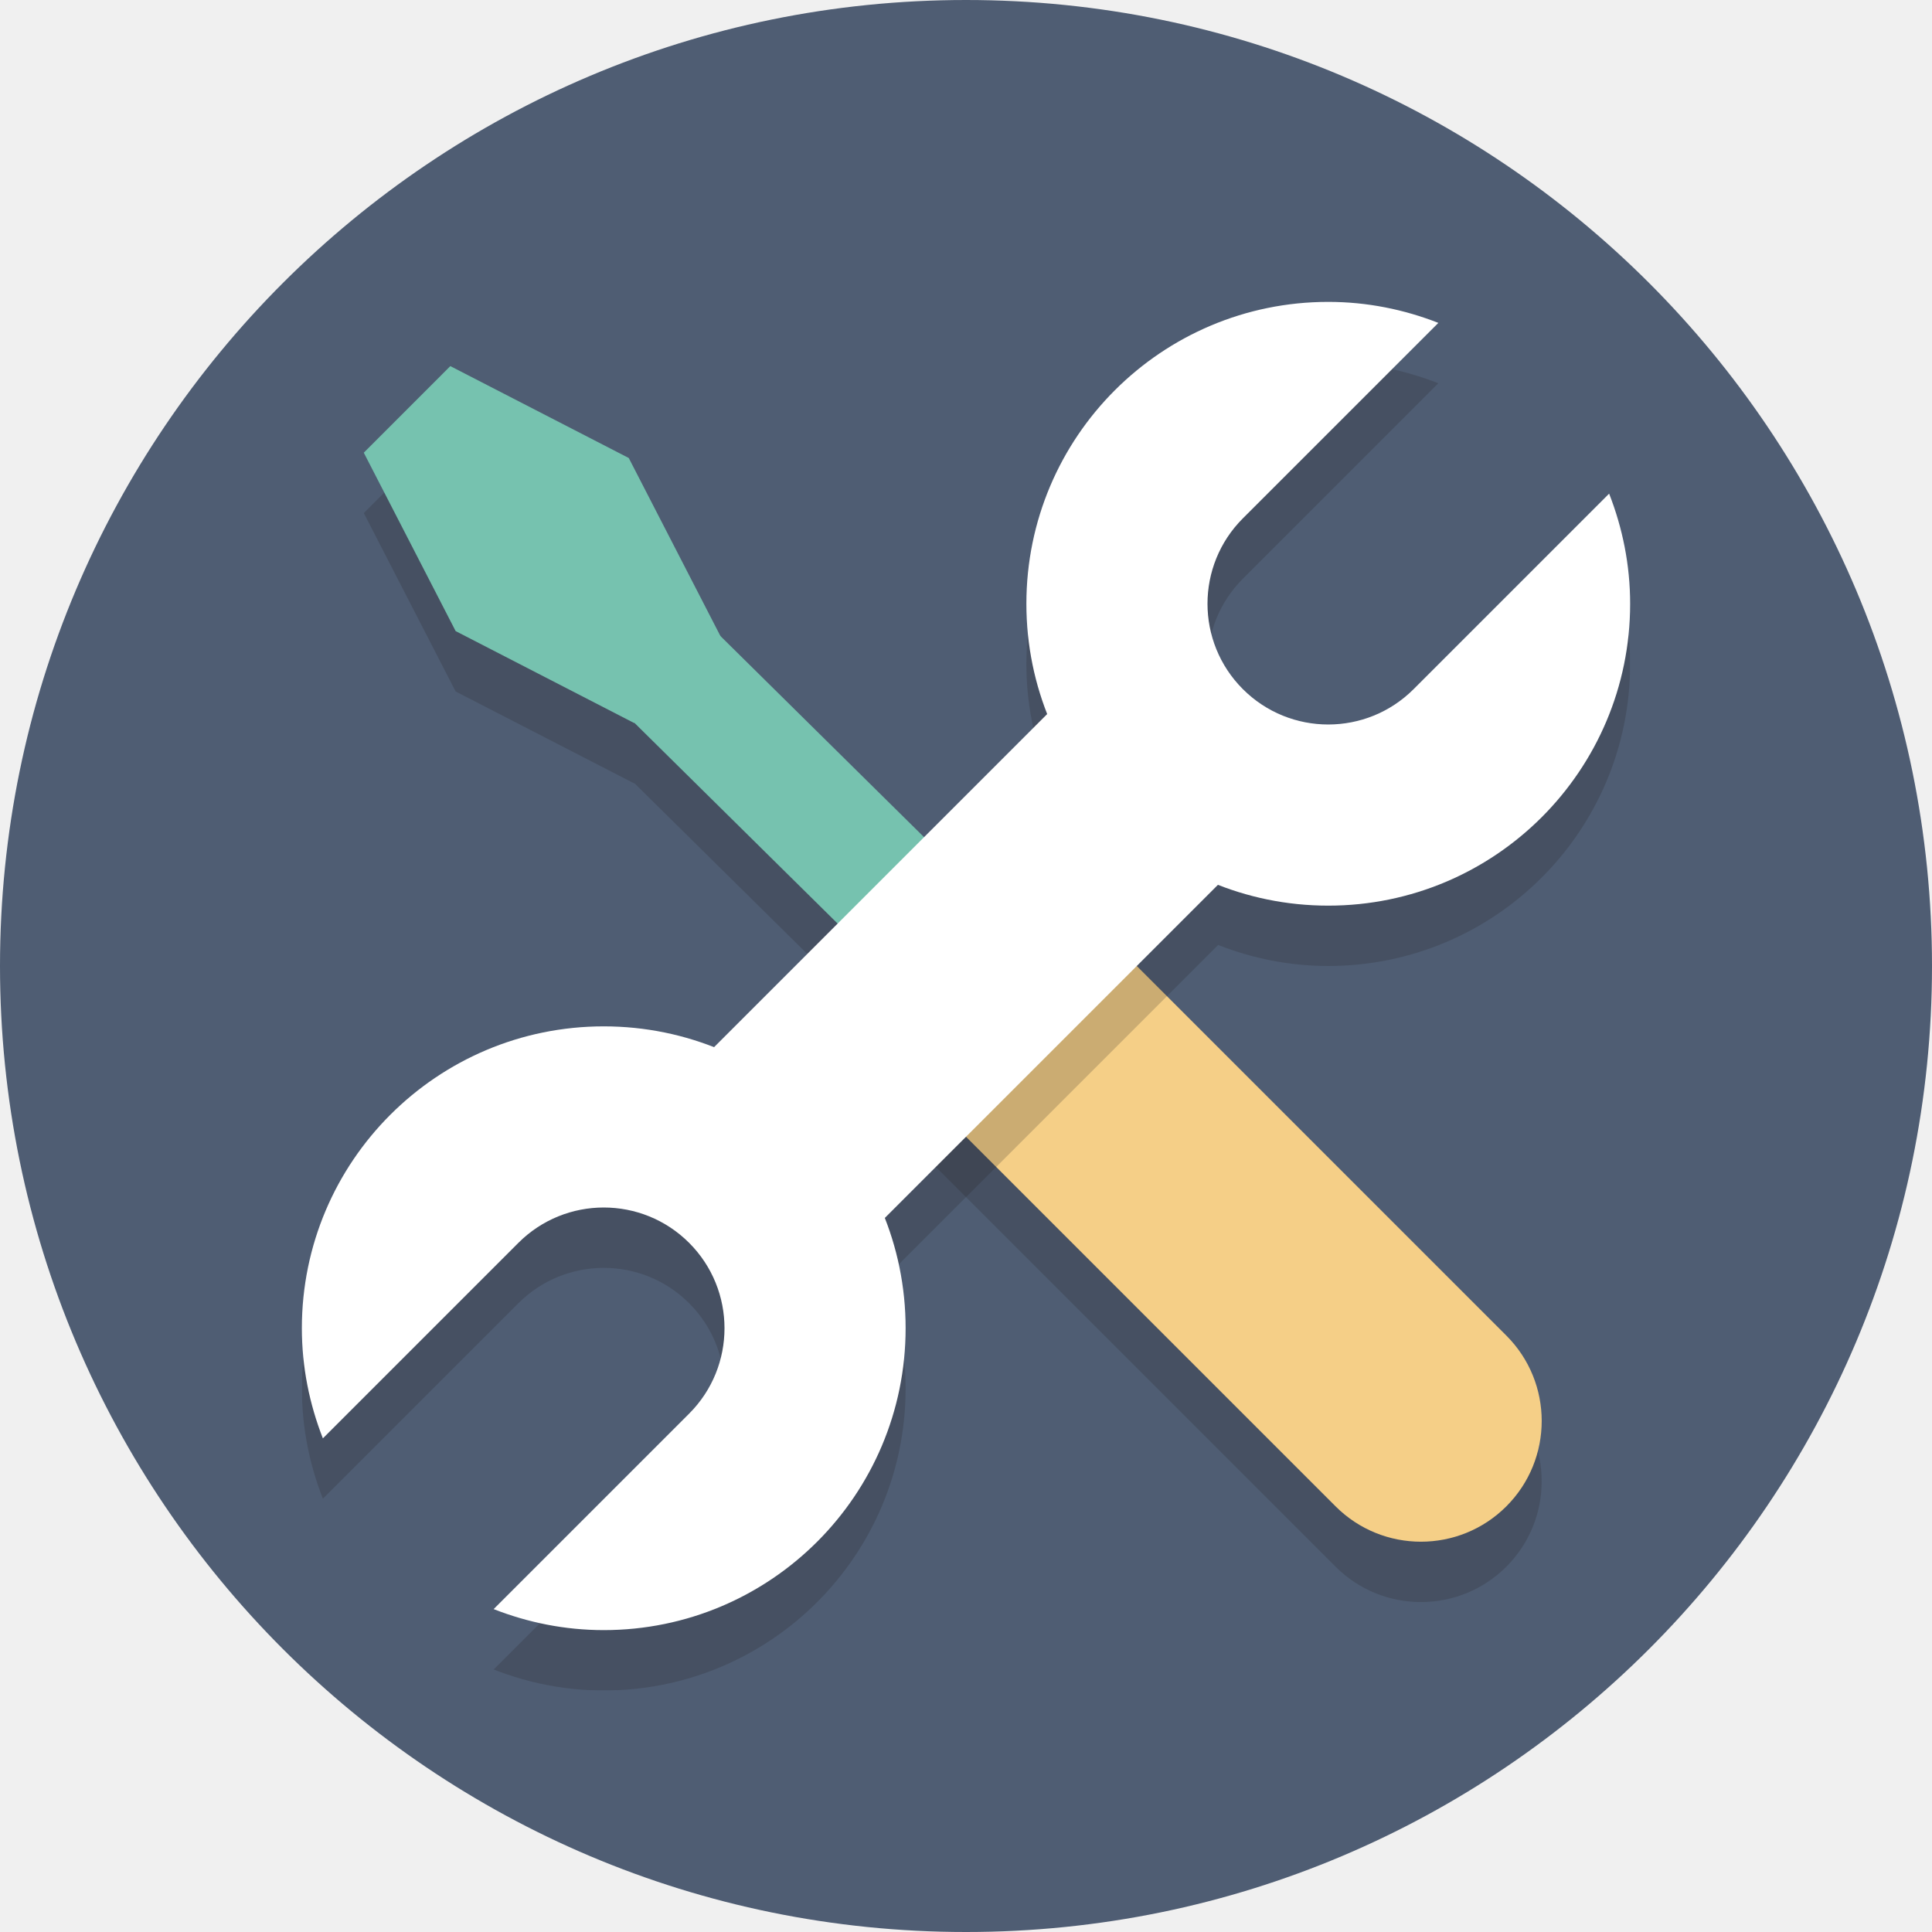
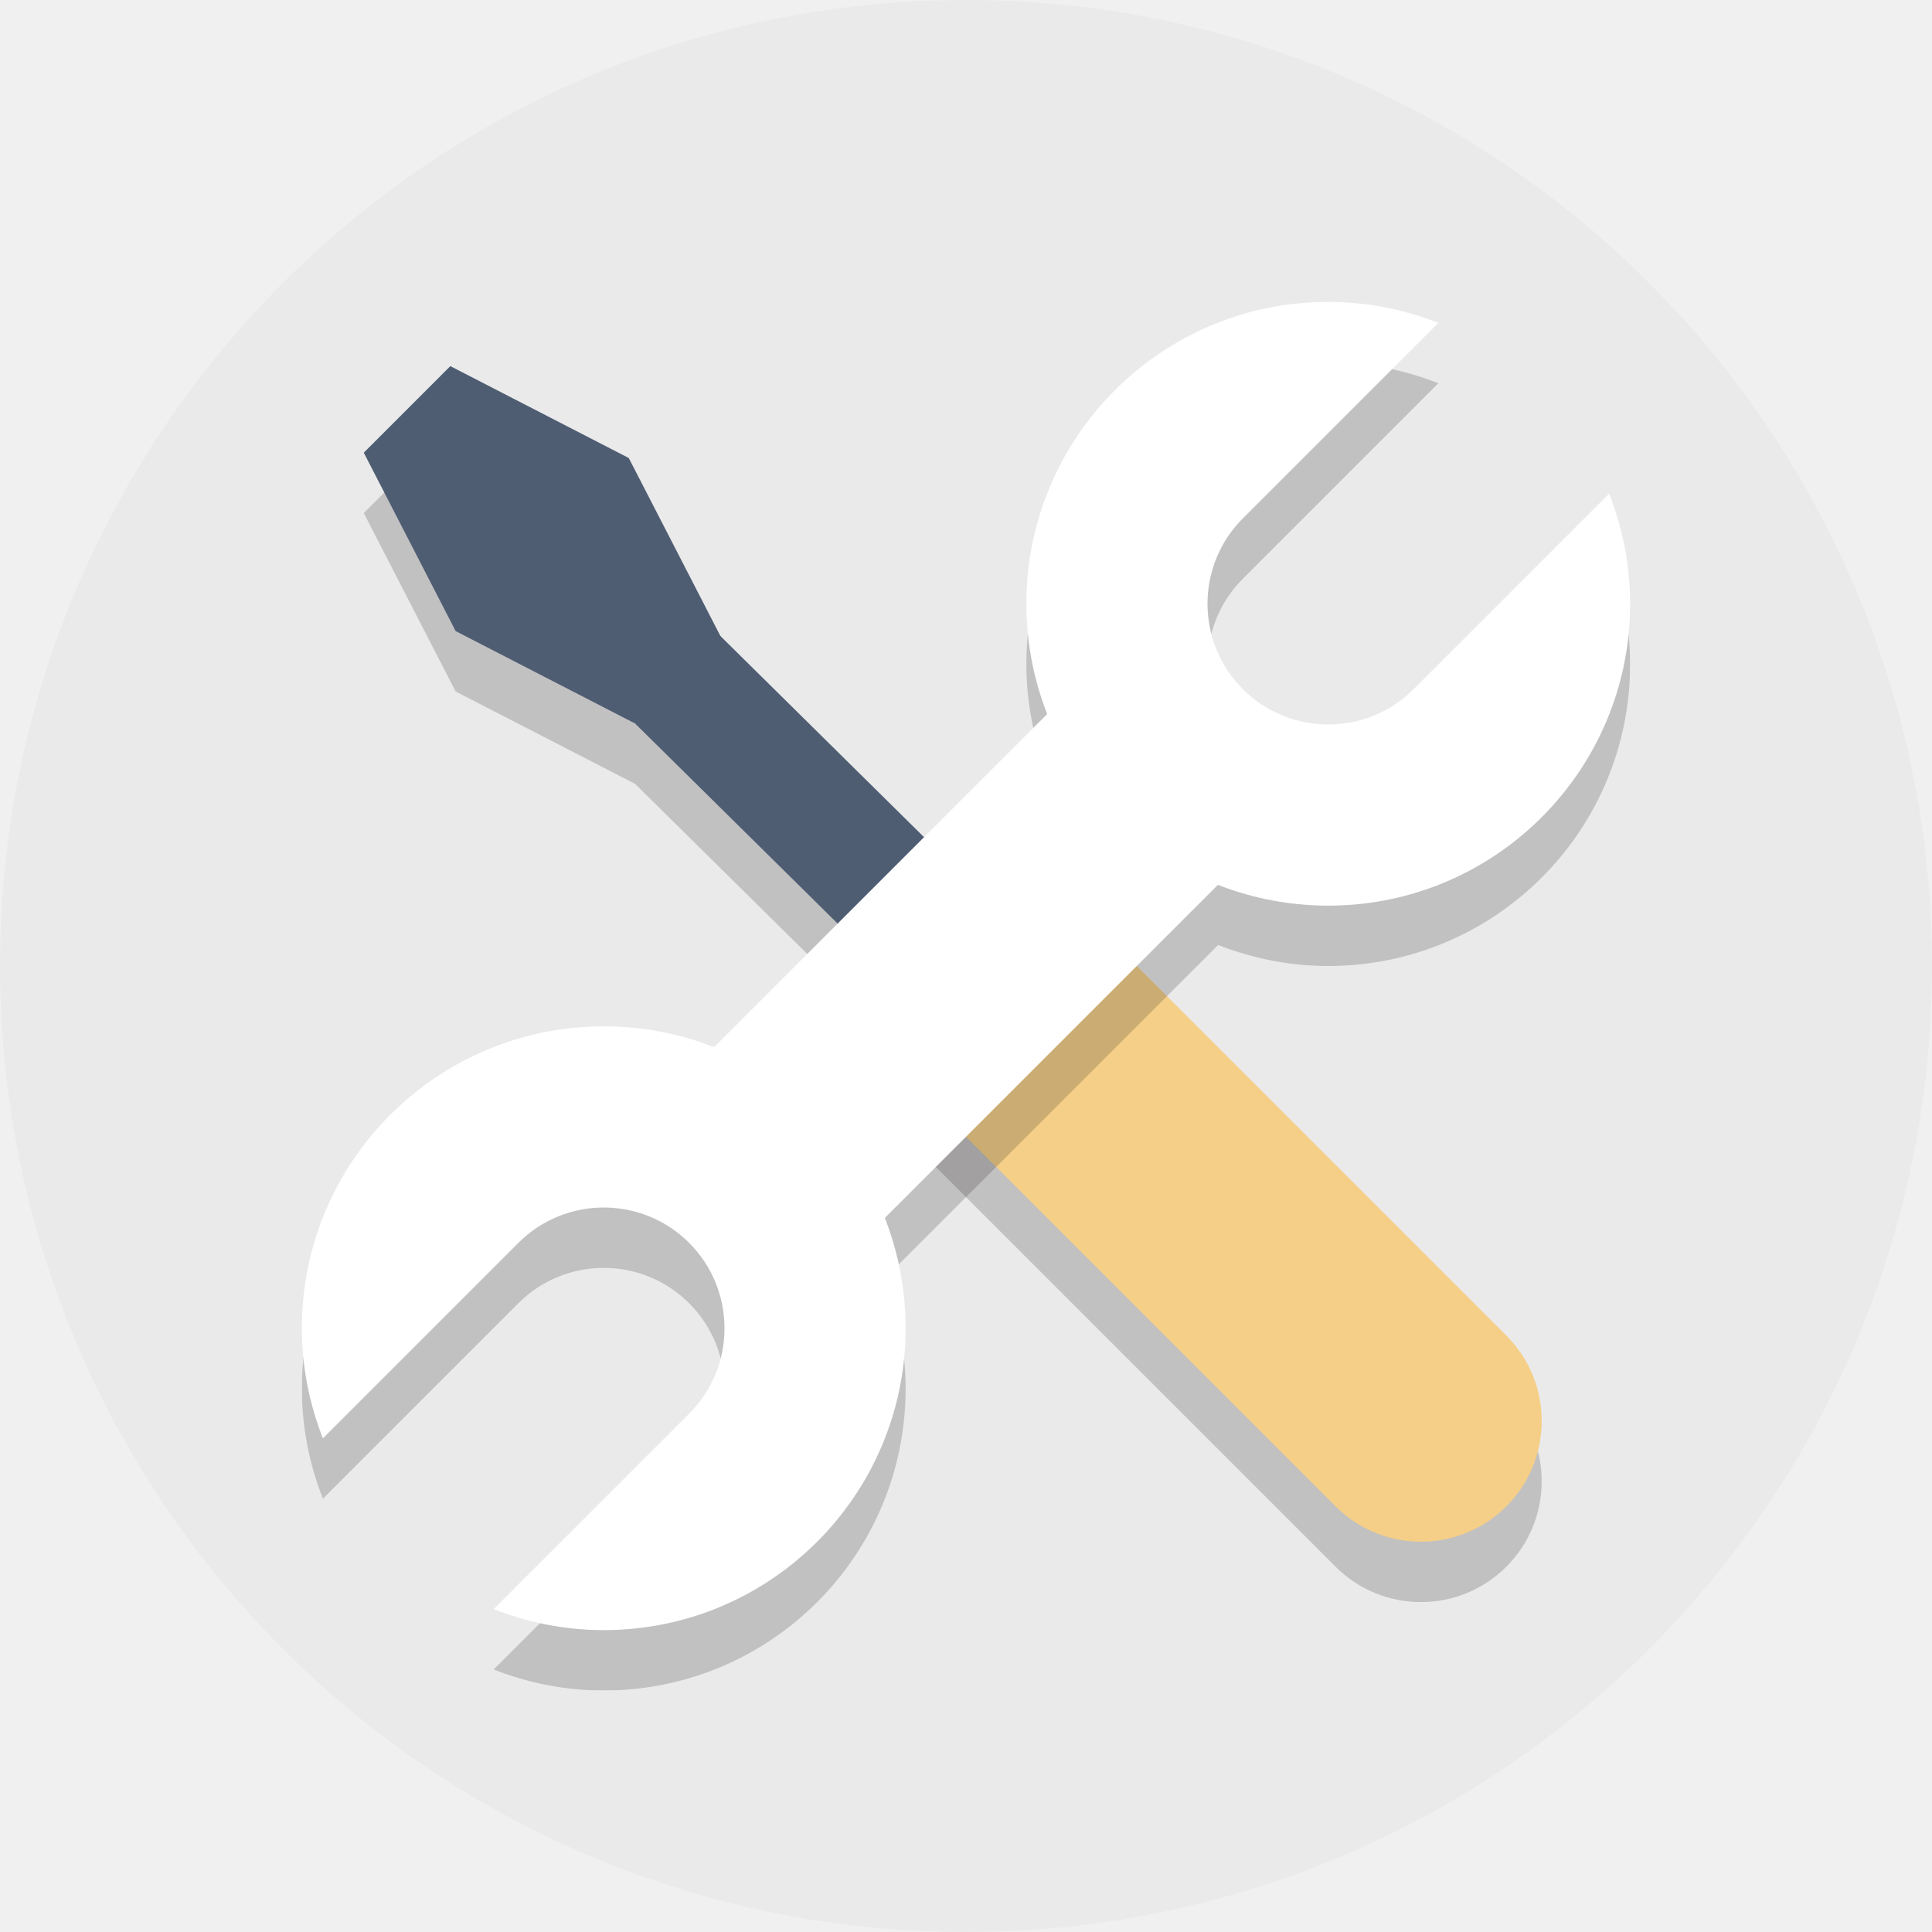
<svg xmlns="http://www.w3.org/2000/svg" id="svg2" version="1.1" xml:space="preserve" width="80" height="80" viewBox="0 0 80 80">
  <defs id="defs6">
    <clipPath clipPathUnits="userSpaceOnUse" id="clipPath16">
      <path d="M 0,64 64,64 64,0 0,0 0,64 Z" id="path18" />
    </clipPath>
    <clipPath clipPathUnits="userSpaceOnUse" id="clipPath28">
      <path d="m 12.05,49.872 39.021,0 0,-38.943 -39.021,0 0,38.943 z" id="path30" />
    </clipPath>
    <clipPath clipPathUnits="userSpaceOnUse" id="clipPath52">
      <path d="M 10,52 54,52 54,8 10,8 10,52 Z" id="path54" />
    </clipPath>
  </defs>
  <g id="g10" transform="matrix(1.25,0,0,-1.25,0,80)">
    <g id="g12">
      <g id="g14" clip-path="url(#clipPath16)">
        <g id="g20" transform="translate(64,32)">
-           <path d="m 0,0 c 0,-17.673 -14.327,-32 -32,-32 -17.673,0 -32,14.327 -32,32 0,17.673 14.327,32 32,32 C -14.327,32 0,17.673 0,0" style="fill:#4f5d73;fill-opacity:1;fill-rule:nonzero;stroke:none" id="path22" />
+           <path d="m 0,0 c 0,-17.673 -14.327,-32 -32,-32 -17.673,0 -32,14.327 -32,32 0,17.673 14.327,32 32,32 C -14.327,32 0,17.673 0,0" style="fill:#e6e6e6;fill-opacity:0.561;fill-rule:nonzero;stroke:none" id="path22" />
        </g>
        <g id="g24">
          <g id="g26" />
          <g id="g32">
            <g clip-path="url(#clipPath28)" id="g34" style="opacity:0.2">
              <g transform="translate(49.8995,17.7574)" id="g36">
                <path d="m 0,0 -14.142,14.142 c -1.031,1.031 -2.481,1.367 -3.799,1.037 l -8.093,7.993 -3.037,5.899 -5.911,3.043 -2.867,-2.867 3.043,-5.911 5.911,-3.043 0.008,0.008 8.066,-7.967 c -0.352,-1.331 -0.022,-2.805 1.022,-3.849 L -5.657,-5.657 c 1.562,-1.562 4.095,-1.562 5.657,0 1.562,1.562 1.562,4.095 0,5.657" style="fill:#231f20;fill-opacity:1;fill-rule:nonzero;stroke:none" id="path38" />
              </g>
            </g>
          </g>
        </g>
        <g id="g40" transform="translate(34.4993,26.7369)">
-           <path d="m 0,0 -16.102,15.904 2.934,2.792 L 2.934,2.792 0,0 Z" style="fill:#76c2af;fill-opacity:1;fill-rule:nonzero;stroke:none" id="path42" />
+           <path d="m 0,0 -16.102,15.904 2.934,2.792 L 2.934,2.792 0,0 Z" style="fill:#4f5d73;fill-opacity:1;fill-rule:nonzero;stroke:none" id="path42" />
        </g>
        <g id="g44" transform="translate(49.8995,14.1005)">
          <path d="m 0,0 c -1.562,-1.562 -4.095,-1.562 -5.657,0 l -14.142,14.142 c -1.562,1.562 -1.562,4.095 0,5.657 1.562,1.562 4.095,1.562 5.657,0 L 0,5.657 C 1.562,4.095 1.562,1.562 0,0" style="fill:#f5cf87;fill-opacity:1;fill-rule:nonzero;stroke:none" id="path46" />
        </g>
        <g id="g48">
          <g id="g50" />
          <g id="g56">
            <g clip-path="url(#clipPath52)" id="g58" style="opacity:0.2">
              <g transform="translate(53.304,45.6471)" id="g60">
                <path d="m 0,0 -6.476,-6.476 c -1.562,-1.562 -4.094,-1.562 -5.656,0 -1.562,1.563 -1.562,4.095 0,5.657 l 6.475,6.476 c -1.131,0.444 -2.358,0.696 -3.647,0.696 -5.523,0 -10,-4.477 -10,-10 0,-1.289 0.252,-2.516 0.696,-3.647 l -11.049,-11.049 c -1.131,0.444 -2.358,0.696 -3.647,0.696 -5.523,0 -10,-4.477 -10,-10 0,-1.289 0.252,-2.516 0.696,-3.647 l 6.476,6.475 c 1.562,1.562 4.094,1.562 5.656,0 1.563,-1.562 1.563,-4.094 0,-5.657 l -6.475,-6.475 c 1.131,-0.444 2.359,-0.696 3.647,-0.696 5.523,0 10,4.477 10,10 0,1.288 -0.252,2.516 -0.696,3.647 l 11.049,11.049 c 1.131,-0.444 2.359,-0.696 3.647,-0.696 5.523,0 10,4.477 10,10 C 0.696,-2.359 0.444,-1.131 0,0" style="fill:#231f20;fill-opacity:1;fill-rule:nonzero;stroke:none" id="path62" />
              </g>
            </g>
          </g>
        </g>
        <g id="g64" transform="translate(40.8883,35.2315)">
          <path d="m 0,0 -12.12,-12.12 -5.657,5.657 12.12,12.12 L 0,0 Z" style="fill:#ffffff;fill-opacity:1;fill-rule:nonzero;stroke:none" id="path66" />
        </g>
        <g id="g68" transform="translate(21.0046,40.0501)">
-           <path d="m 0,0 -5.911,3.044 -3.043,5.91 2.867,2.868 L -0.176,8.778 2.867,2.867 0,0 Z" style="fill:#76c2af;fill-opacity:1;fill-rule:nonzero;stroke:none" id="path70" />
+           <path d="m 0,0 -5.911,3.044 -3.043,5.91 2.867,2.868 L -0.176,8.778 2.867,2.867 0,0 Z" style="fill:#4f5d73;fill-opacity:1;fill-rule:nonzero;stroke:none" id="path70" />
        </g>
        <g id="g72" transform="translate(46.8284,41.1716)">
          <path d="m 0,0 c -1.562,-1.562 -4.095,-1.562 -5.657,0 -1.562,1.562 -1.562,4.095 0,5.657 l 6.476,6.475 c -1.131,0.444 -2.359,0.696 -3.647,0.696 -5.523,0 -10,-4.477 -10,-10 0,-5.522 4.477,-10 10,-10 5.522,0 10,4.478 10,10 0,1.289 -0.253,2.516 -0.696,3.648 L 0,0 Z" style="fill:#ffffff;fill-opacity:1;fill-rule:nonzero;stroke:none" id="path74" />
        </g>
        <g id="g76" transform="translate(17.1716,22.8284)">
          <path d="m 0,0 c 1.562,1.562 4.095,1.562 5.657,0 1.562,-1.562 1.562,-4.095 0,-5.657 l -6.476,-6.475 c 1.131,-0.444 2.359,-0.696 3.647,-0.696 5.523,0 10,4.477 10,10 0,5.522 -4.477,10 -10,10 -5.522,0 -10,-4.478 -10,-10 0,-1.289 0.253,-2.516 0.696,-3.648 L 0,0 Z" style="fill:#ffffff;fill-opacity:1;fill-rule:nonzero;stroke:none" id="path78" />
        </g>
      </g>
    </g>
  </g>
</svg>
